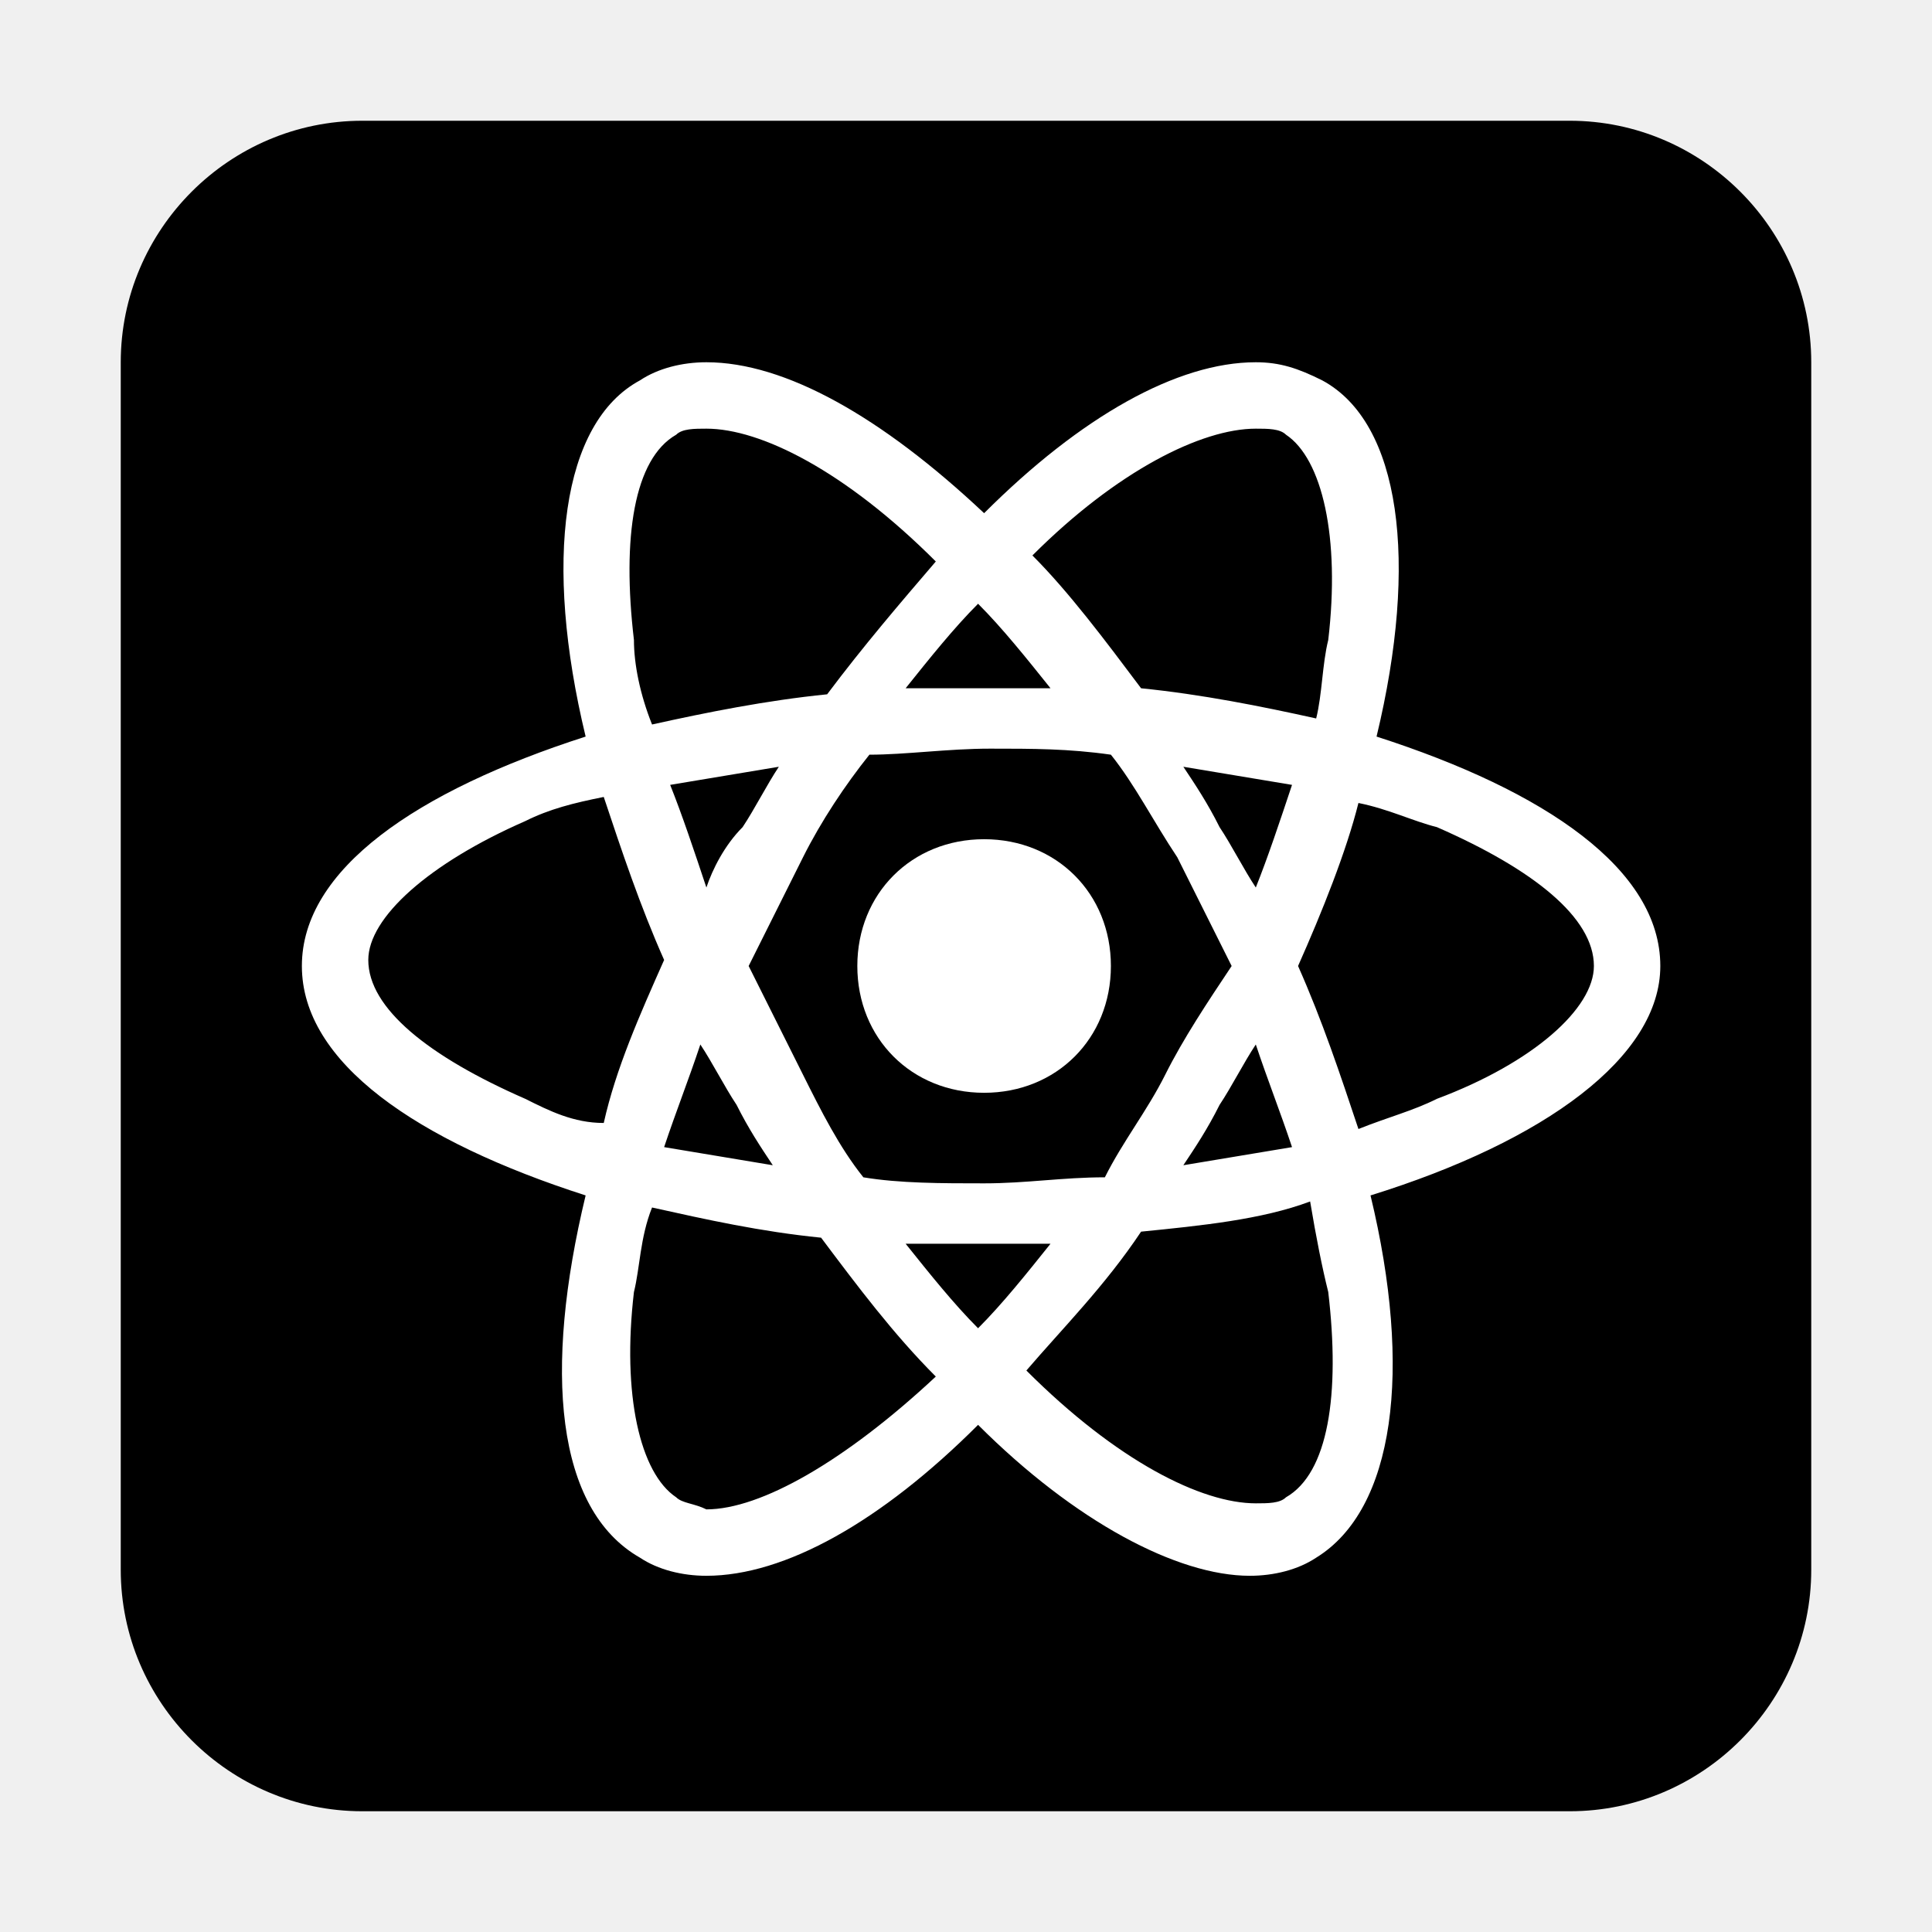
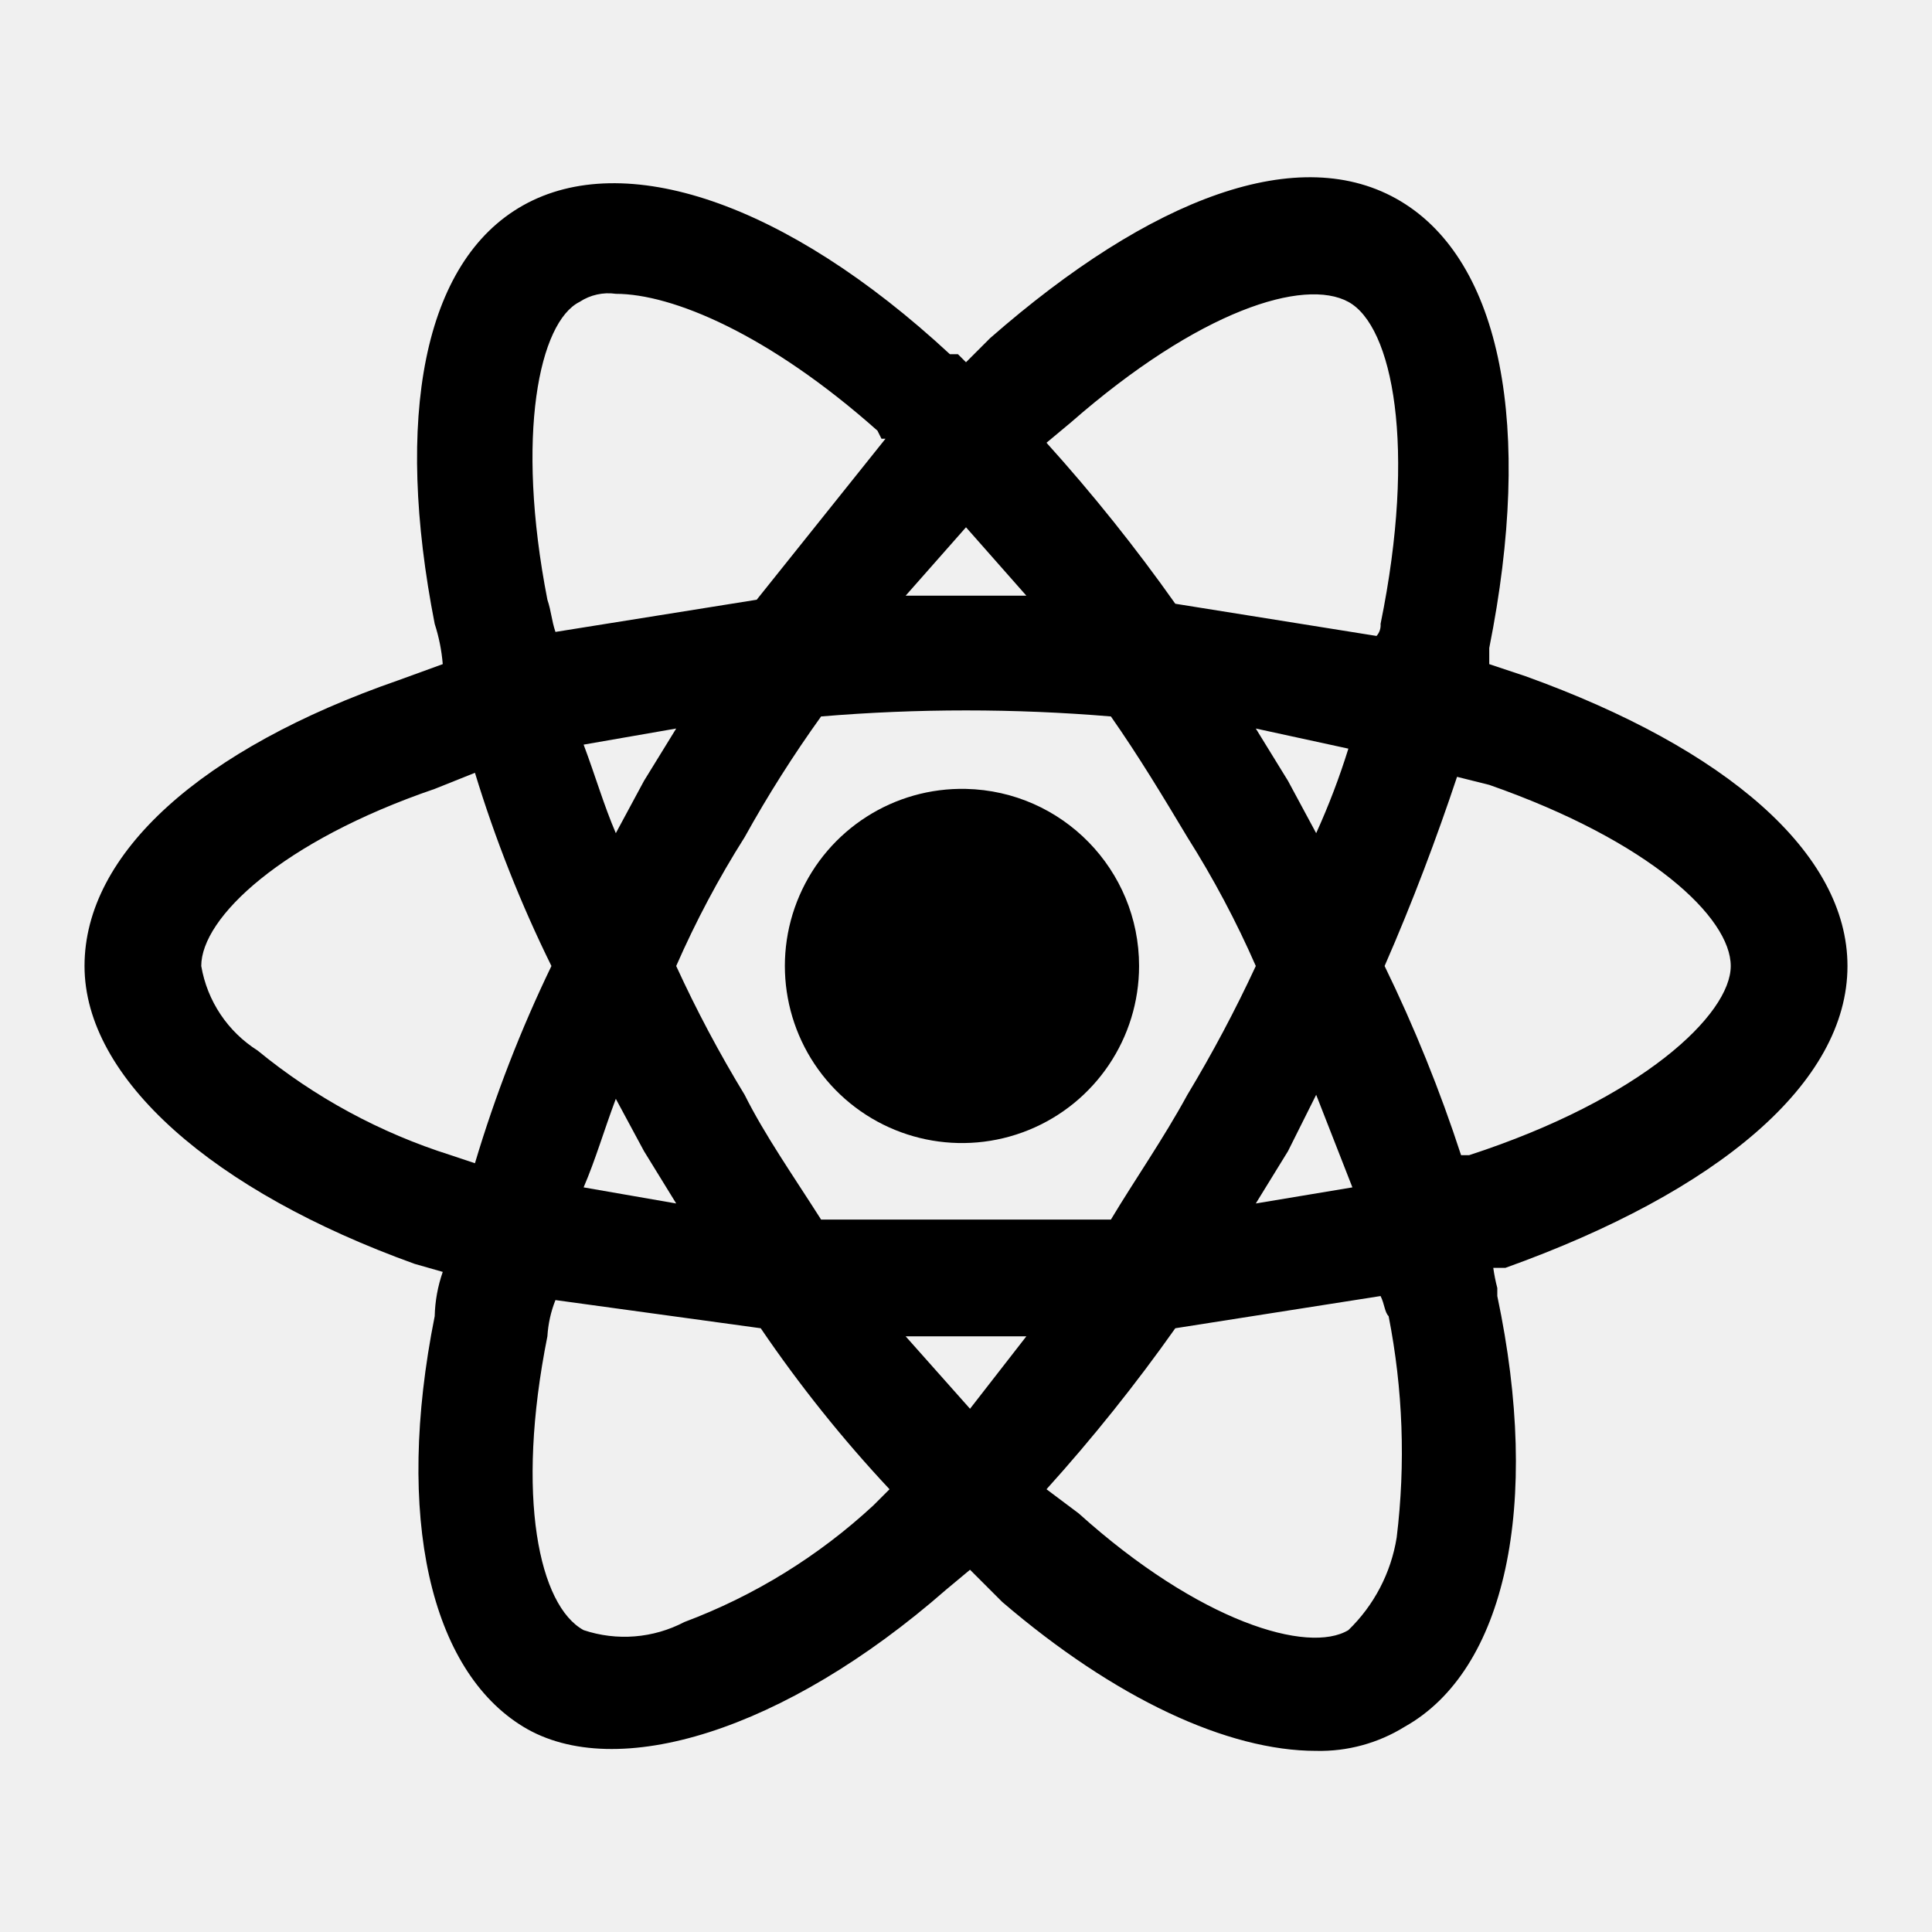
- <svg xmlns="http://www.w3.org/2000/svg" width="800px" height="800px" viewBox="0 0 32 32" id="Camada_1" version="1.1" xml:space="preserve">
-   <style type="text/css">
- 	.st0{fill:#FFFFFF;}
- </style>
-   <path d="M6,2h20c2.2,0,4,1.8,4,4v20c0,2.2-1.8,4-4,4H6c-2.2,0-4-1.8-4-4V6C2,3.8,3.8,2,6,2z" />
-   <g>
-     <path class="st0" d="M27.5,16c0-1.6-1.9-2.9-4.7-3.8c0.7-2.9,0.4-5.2-0.9-5.9C21.5,6.1,21.2,6,20.8,6c-1.3,0-2.9,0.9-4.5,2.5   C14.6,6.9,13,6,11.7,6c-0.4,0-0.8,0.1-1.1,0.3C9.3,7,9,9.3,9.7,12.2C6.9,13.1,5,14.4,5,16s1.9,2.9,4.7,3.8c-0.7,2.9-0.5,5.2,0.9,6   c0.3,0.2,0.7,0.3,1.1,0.3c1.3,0,2.9-0.9,4.5-2.5c1.6,1.6,3.3,2.5,4.5,2.5c0.4,0,0.8-0.1,1.1-0.3c1.3-0.8,1.6-3.1,0.9-6   C25.6,18.9,27.5,17.5,27.5,16z M20.8,7.1c0.2,0,0.4,0,0.5,0.1c0.6,0.4,0.9,1.7,0.7,3.4c-0.1,0.4-0.1,0.9-0.2,1.3   c-0.9-0.2-1.9-0.4-2.9-0.5c-0.6-0.8-1.2-1.6-1.8-2.2C18.5,7.8,19.9,7.1,20.8,7.1z M19.3,17.8c-0.3,0.6-0.7,1.1-1,1.7   c-0.7,0-1.3,0.1-2,0.1s-1.4,0-2-0.1c-0.4-0.5-0.7-1.1-1-1.7c-0.3-0.6-0.6-1.2-0.9-1.8c0.3-0.6,0.6-1.2,0.9-1.8   c0.3-0.6,0.7-1.2,1.1-1.7c0.6,0,1.3-0.1,2-0.1s1.3,0,2,0.1c0.4,0.5,0.7,1.1,1.1,1.7c0.3,0.6,0.6,1.2,0.9,1.8   C20,16.6,19.6,17.2,19.3,17.8z M20.8,17.3c0.2,0.6,0.4,1.1,0.6,1.7c-0.6,0.1-1.2,0.2-1.8,0.3c0.2-0.3,0.4-0.6,0.6-1   C20.4,18,20.6,17.6,20.8,17.3L20.8,17.3z M16.2,22c-0.4-0.4-0.8-0.9-1.2-1.4c0.4,0,0.8,0,1.2,0c0.4,0,0.8,0,1.2,0   C17,21.1,16.6,21.6,16.2,22z M12.8,19.3c-0.6-0.1-1.2-0.2-1.8-0.3c0.2-0.6,0.4-1.1,0.6-1.7c0.2,0.3,0.4,0.7,0.6,1   C12.4,18.7,12.6,19,12.8,19.3L12.8,19.3z M11.7,14.7c-0.2-0.6-0.4-1.2-0.6-1.7c0.6-0.1,1.2-0.2,1.8-0.3c-0.2,0.3-0.4,0.7-0.6,1   C12,14,11.8,14.4,11.7,14.7z M16.2,10c0.4,0.4,0.8,0.9,1.2,1.4c-0.4,0-0.8,0-1.2,0c-0.4,0-0.8,0-1.2,0C15.4,10.9,15.8,10.4,16.2,10   z M20.2,13.7c-0.2-0.4-0.4-0.7-0.6-1c0.6,0.1,1.2,0.2,1.8,0.3c-0.2,0.6-0.4,1.2-0.6,1.7C20.6,14.4,20.4,14,20.2,13.7z M10.5,10.6   c-0.2-1.7,0-3,0.7-3.4c0.1-0.1,0.3-0.1,0.5-0.1c0.9,0,2.3,0.7,3.8,2.2c-0.6,0.7-1.2,1.4-1.8,2.2c-1,0.1-2,0.3-2.9,0.5   C10.6,11.5,10.5,11,10.5,10.6z M8.7,18.2c-1.6-0.7-2.6-1.5-2.6-2.3c0-0.7,1-1.6,2.6-2.3c0.4-0.2,0.8-0.3,1.3-0.4   c0.3,0.9,0.6,1.8,1,2.7c-0.4,0.9-0.8,1.8-1,2.7C9.5,18.6,9.1,18.4,8.7,18.2L8.7,18.2z M11.2,24.8c-0.6-0.4-0.9-1.7-0.7-3.4   c0.1-0.4,0.1-0.9,0.3-1.4c0.9,0.2,1.8,0.4,2.8,0.5c0.6,0.8,1.2,1.6,1.9,2.3c-1.5,1.4-2.9,2.2-3.8,2.2   C11.5,24.9,11.3,24.9,11.2,24.8L11.2,24.8z M22,21.4c0.2,1.7,0,3-0.7,3.4c-0.1,0.1-0.3,0.1-0.5,0.1c-0.9,0-2.3-0.7-3.8-2.2   c0.6-0.7,1.3-1.4,1.9-2.3c1-0.1,2-0.2,2.8-0.5C21.8,20.5,21.9,21,22,21.4L22,21.4z M23.8,18.2c-0.4,0.2-0.8,0.3-1.3,0.5   c-0.3-0.9-0.6-1.8-1-2.7c0.4-0.9,0.8-1.9,1-2.7c0.5,0.1,0.9,0.3,1.3,0.4c1.6,0.7,2.6,1.5,2.6,2.3C26.4,16.7,25.4,17.6,23.8,18.2   L23.8,18.2z" />
-     <path class="st0" d="M16.3,18.1c1.2,0,2.1-0.9,2.1-2.1s-0.9-2.1-2.1-2.1s-2.1,0.9-2.1,2.1S15.1,18.1,16.3,18.1z" />
+ <svg xmlns="http://www.w3.org/2000/svg" width="800px" height="800px" viewBox="0 0 48 48">
+   <g id="Layer_2" data-name="Layer 2">
+     <g id="invisible_box" data-name="invisible box">
+       <rect width="48" height="48" fill="none" />
+     </g>
+     <g id="Q3_icons" data-name="Q3 icons">
+       <g>
+         <path d="M45.9,24c0-2.8-3-5.4-8-7.2l-.9-.3v-.4c1.1-5.5.3-9.6-2.2-11.1s-6.2-.1-10.2,3.4L24,9l-.2-.2h-.2C19.5,5,15.5,3.7,13,5.1s-3.2,5.3-2.2,10.4a4.4,4.4,0,0,1,.2,1l-1.1.4C5,18.6,2.1,21.2,2.1,24s3.2,5.6,8.2,7.4l.7.2a3.6,3.6,0,0,0-.2,1.1c-1,5-.1,8.8,2.2,10.2s6.5.1,10.5-3.4l.6-.5.8.8c2.8,2.4,5.6,3.7,7.8,3.7a4,4,0,0,0,2.2-.6c2.5-1.4,3.4-5.5,2.3-10.7V32a4.3,4.3,0,0,1-.1-.5h.3C42.7,29.6,45.9,26.9,45.9,24ZM43,24c0,1.2-2.2,3.3-6.5,4.7h-.2A36.7,36.7,0,0,0,34.4,24c.7-1.6,1.3-3.2,1.8-4.7l.8.2C41,20.9,43,22.8,43,24ZM26.8,37.6,26,37a43.1,43.1,0,0,0,3.2-4l5.1-.8c.1.2.1.4.2.5a17.5,17.5,0,0,1,.2,5.5h0a4.1,4.1,0,0,1-1.2,2.3C32.5,41.1,29.8,40.3,26.8,37.6Zm-1.3-4.4L24.1,35l-1.6-1.8Zm-13.7-14A31.9,31.9,0,0,0,13.7,24a33,33,0,0,0-1.9,4.9l-.6-.2a14.4,14.4,0,0,1-4.8-2.6A3.1,3.1,0,0,1,5,24c0-1.2,2-3.1,5.8-4.4Zm10.7-4.4L24,13.1l1.5,1.7h-3Zm11-7.3c1.1.6,1.7,3.6.8,8a.4.4,0,0,1-.1.3l-5-.8A43.1,43.1,0,0,0,26,11l.6-.5C29.8,7.7,32.4,6.9,33.5,7.5ZM16.8,18.1,16,19.4l-.7,1.3c-.3-.7-.5-1.4-.8-2.2ZM14.5,29.5c.3-.7.5-1.4.8-2.2l.7,1.3.8,1.3ZM31.2,24a33.7,33.7,0,0,1-1.7,3.2c-.6,1.1-1.3,2.1-1.9,3.1H20.4c-.7-1.1-1.4-2.1-1.9-3.1A31,31,0,0,1,16.8,24a24,24,0,0,1,1.7-3.2,30.5,30.5,0,0,1,1.9-3,43.3,43.3,0,0,1,7.2,0c.7,1,1.3,2,1.9,3A24,24,0,0,1,31.2,24Zm.8-4.6-.8-1.3,2.3.5a18,18,0,0,1-.8,2.1Zm-.8,10.5.8-1.3.7-1.4.9,2.3Zm-9.3-19H22l-3.2,4-5,.8c-.1-.3-.1-.5-.2-.8-.8-4.1-.2-6.9.8-7.4h0a1.3,1.3,0,0,1,.9-.2c1.4,0,3.8,1,6.5,3.4ZM13.6,33.2a2.9,2.9,0,0,1,.2-.9l5.1.7a33,33,0,0,0,3.2,4l-.2.2-.2.2A14.3,14.3,0,0,1,17,40.3a3.2,3.2,0,0,1-2.5.2C13.4,39.9,12.8,37.2,13.6,33.2Z" fill="currentColor" />
+         <path d="M24,19.6A4.4,4.4,0,1,0,28.3,24,4.4,4.4,0,0,0,24,19.6Z" fill="currentColor" />
+       </g>
+     </g>
  </g>
</svg>
